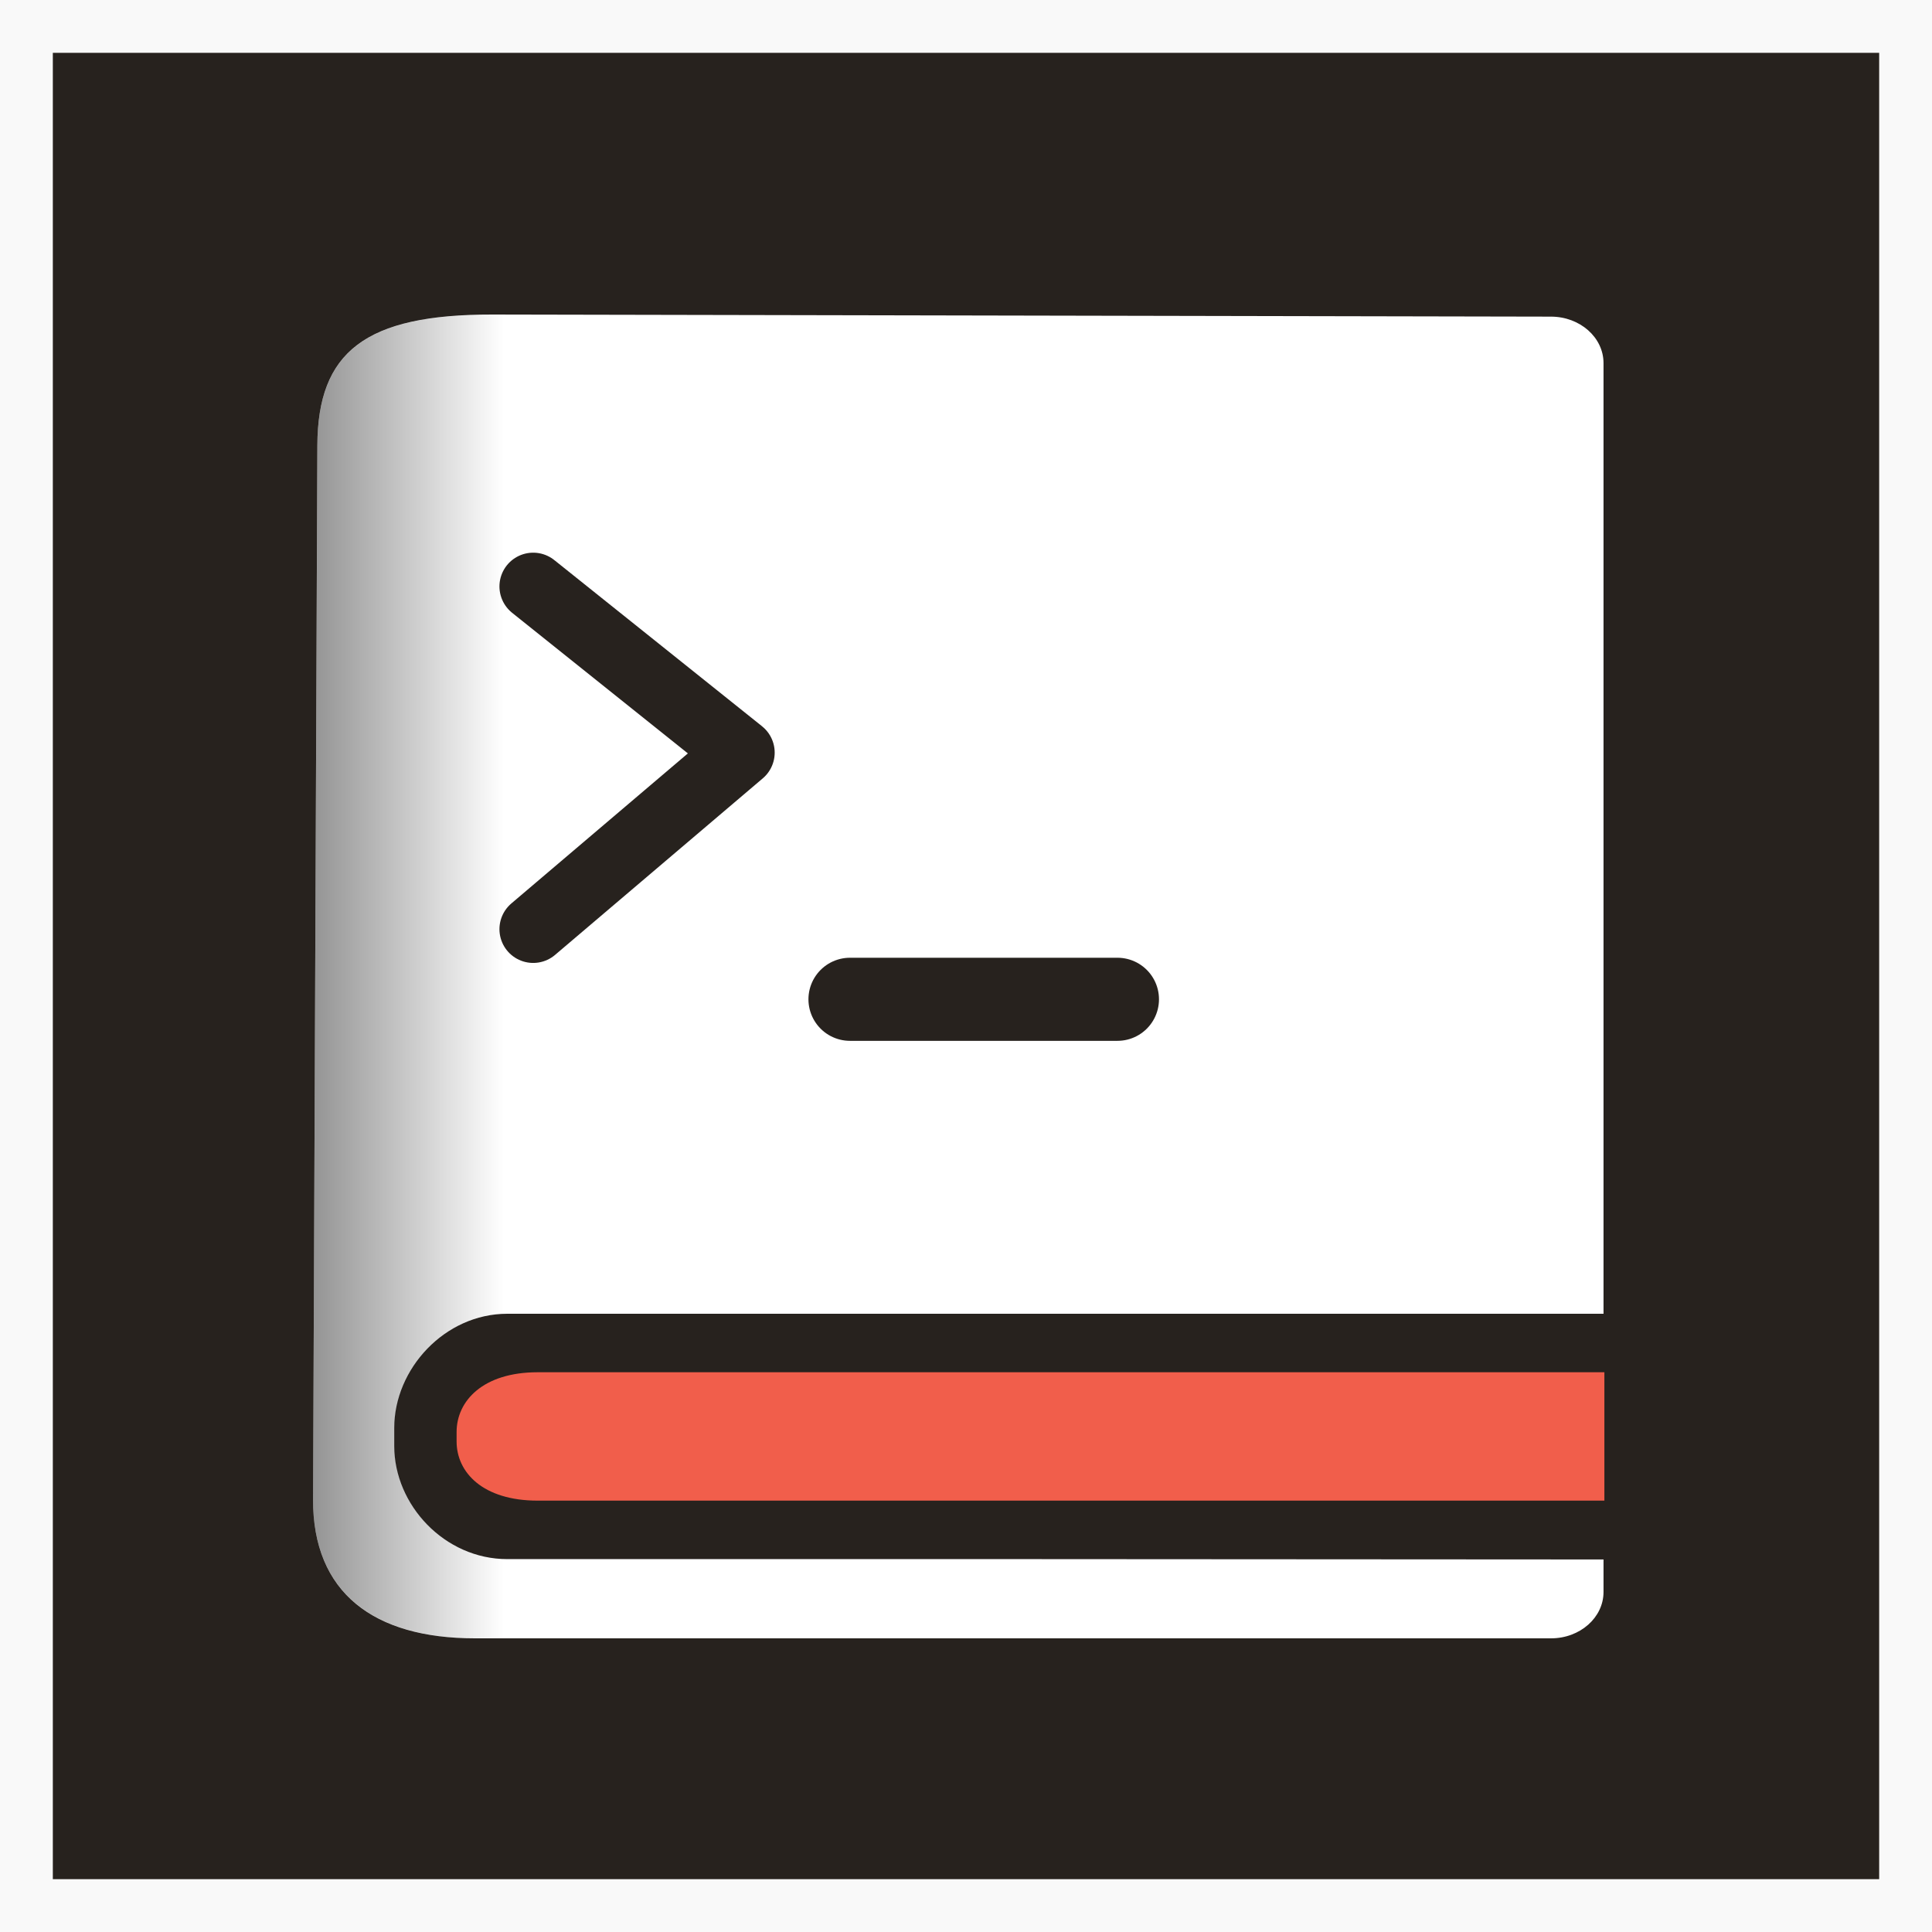
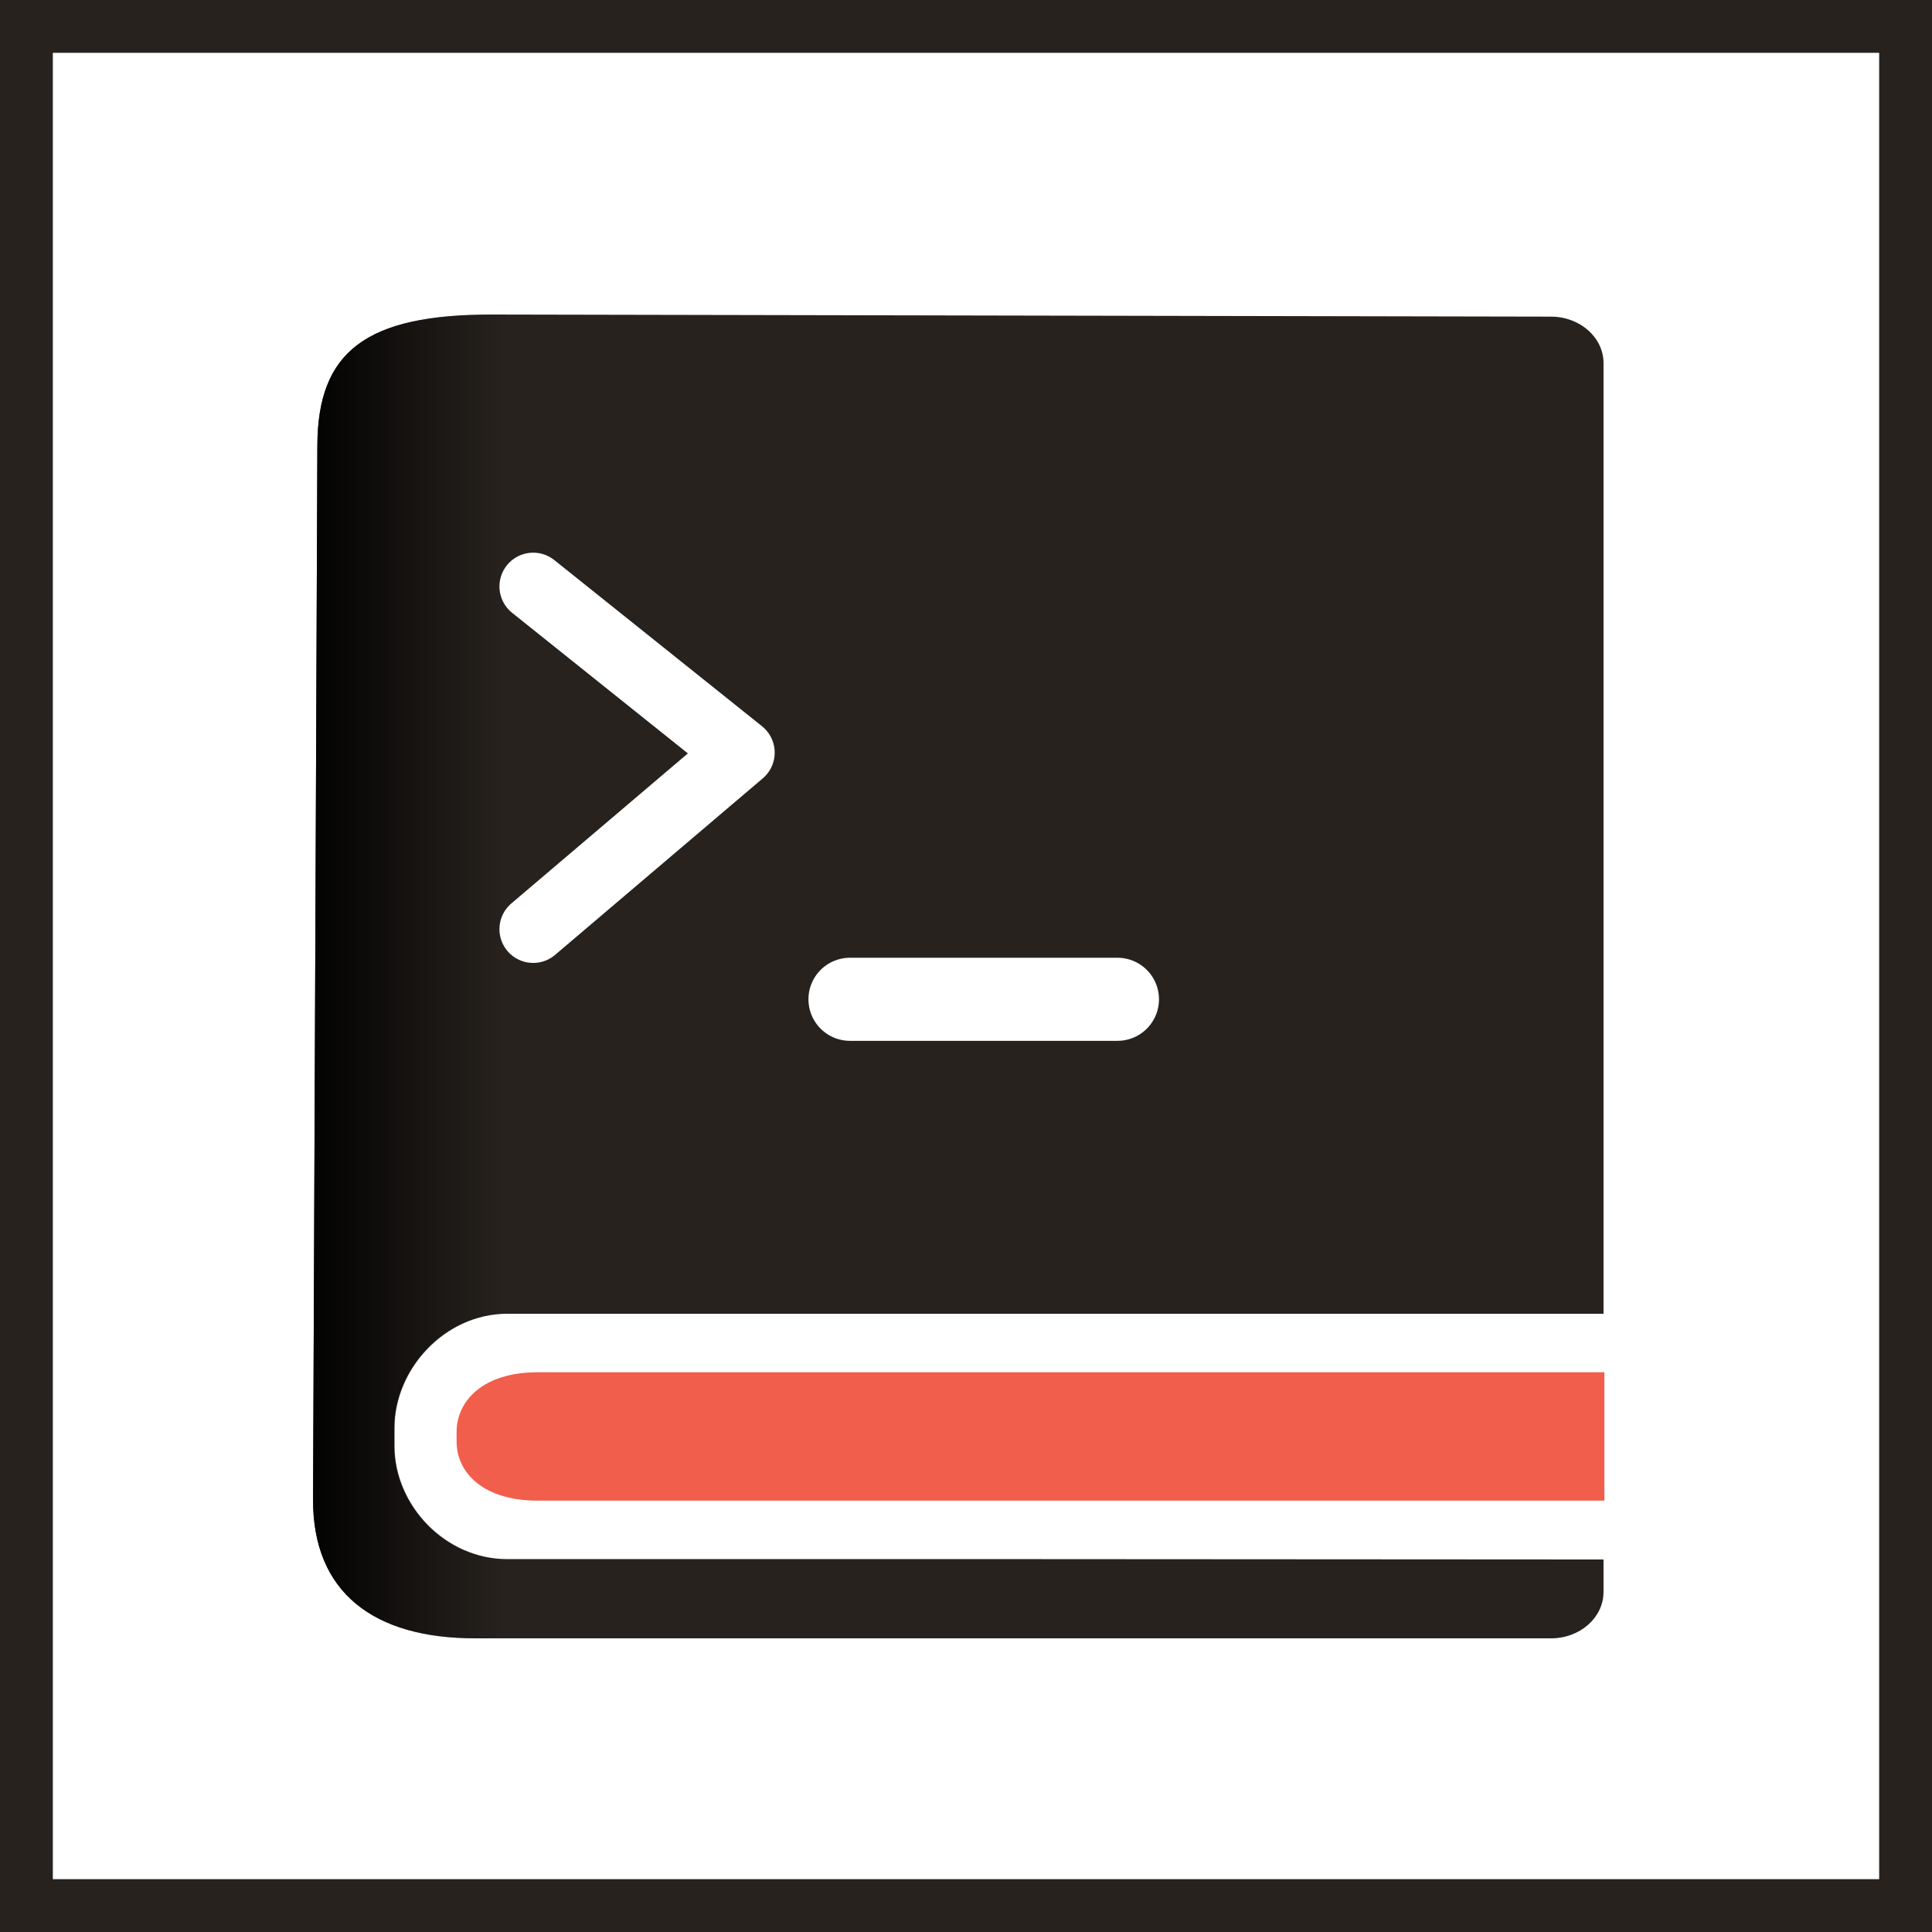
<svg xmlns="http://www.w3.org/2000/svg" width="1024" height="1024" viewBox="0 0 1024 1024" version="1.1" id="grounded_profile_square">
  <defs>
    <linearGradient id="spineGrad" x1="3.967" y1="22.733" x2="45" y2="22.733" gradientTransform="matrix(1.003402,0,0,1.077695,-0.2995138,0)" gradientUnits="userSpaceOnUse">
-       <stop offset="0" stop-color="#000000" stop-opacity="0.42" />
+       <stop offset="0" stop-color="#000000" stop-opacity="0.92" />
      <stop offset="1" stop-color="#000000" stop-opacity="0" />
    </linearGradient>
  </defs>
  <g id="background_fill">
-     <rect x="0" y="0" width="1024" height="1024" fill="#27221E" />
-     <rect x="14" y="14" width="996" height="996" fill="none" stroke="#F9F9F9" stroke-width="28" />
+     <rect x="0" y="0" width="1024" height="1024" fill="#FFFFFF" />
+     <rect x="14" y="14" width="996" height="996" fill="none" stroke="#27221E" stroke-width="28" />
  </g>
  <g id="symbol_position" transform="translate(143.36,143.36) scale(2.4576)">
    <g id="symbol_element" transform="translate(5.5,-15)">
-       <rect id="page_fill" fill="#27221E" width="264.688" height="52.916" x="17.489" y="240" />
-       <path id="book" fill="#FFFFFF" d="M 37.879,24.5 C 13.603,24.445 4.573,32.572 4.5,52.748 L 3.682,280 C 3.609,300.177 15.282,310 34.5,310 H 239.5 A 10,10 135 0 0 249.5,300 v -7.01 l -107.953,-0.074 H 40.686 c -11.932,0 -21.537,-11.666 -21.537,-24.396 v -3.883 C 19.148,251.907 28.753,240 40.686,240 H 47.615 249.5 V 34.976 a 10.022,10.022 45.065 0 0 -10,-10.022 z" transform="matrix(1.132178,0,0,1,-0.4865854,0)" />
+       <rect id="page_fill" fill="#FFFFFF" width="264.688" height="52.916" x="17.489" y="240" />
+       <path id="book" fill="#27221E" d="M 37.879,24.5 C 13.603,24.445 4.573,32.572 4.5,52.748 L 3.682,280 C 3.609,300.177 15.282,310 34.5,310 H 239.5 A 10,10 135 0 0 249.5,300 v -7.01 l -107.953,-0.074 H 40.686 c -11.932,0 -21.537,-11.666 -21.537,-24.396 v -3.883 C 19.148,251.907 28.753,240 40.686,240 H 47.615 249.5 V 34.976 a 10.022,10.022 45.065 0 0 -10,-10.022 z" transform="matrix(1.132178,0,0,1,-0.4865854,0)" />
      <path id="book_spine_shade" fill="url(#spineGrad)" d="M 42.578,24.5 C 14.967,24.445 4.695,32.572 4.613,52.748 L 3.682,280 c -0.083,20.177 13.194,30 35.053,30 H 267.356 a 15.924,14 0 0 0 15.924,-14 v -3.01 l -122.788,-0.074 H 45.771 c -13.572,0 -24.497,-11.666 -24.497,-24.396 v -3.883 C 21.274,251.907 32.199,240 45.771,240 H 53.652 283.279 V 38.956 A 15.924,14 0 0 0 267.356,24.926 Z" />
      <path id="ember_fill" fill="#F15E4B" d="m 52.127,252.614 c -11.854,0 -17.488,6.23 -17.488,12.892 v 2.031 c 0,6.661 5.634,12.766 17.488,12.766 H 282.177 v -27.689 z" />
    </g>
    <g id="prompt_group" transform="matrix(1.12,0,0,1.12,-8.3,-25.94)">
-       <path id="prompt_chevron" d="m 58,84 40,32 -40,34" fill="none" stroke="#27221E" stroke-width="13" stroke-linecap="round" stroke-linejoin="round" />
-       <path id="prompt_underscore" d="m 119,163.5 h 51.5" fill="none" stroke="#27221E" stroke-width="16" stroke-linecap="round" />
+       <path id="prompt_chevron" d="m 58,84 40,32 -40,34" fill="none" stroke="#FFFFFF" stroke-width="13" stroke-linecap="round" stroke-linejoin="round" />
+       <path id="prompt_underscore" d="m 119,163.5 h 51.5" fill="none" stroke="#FFFFFF" stroke-width="16" stroke-linecap="round" />
    </g>
  </g>
</svg>
